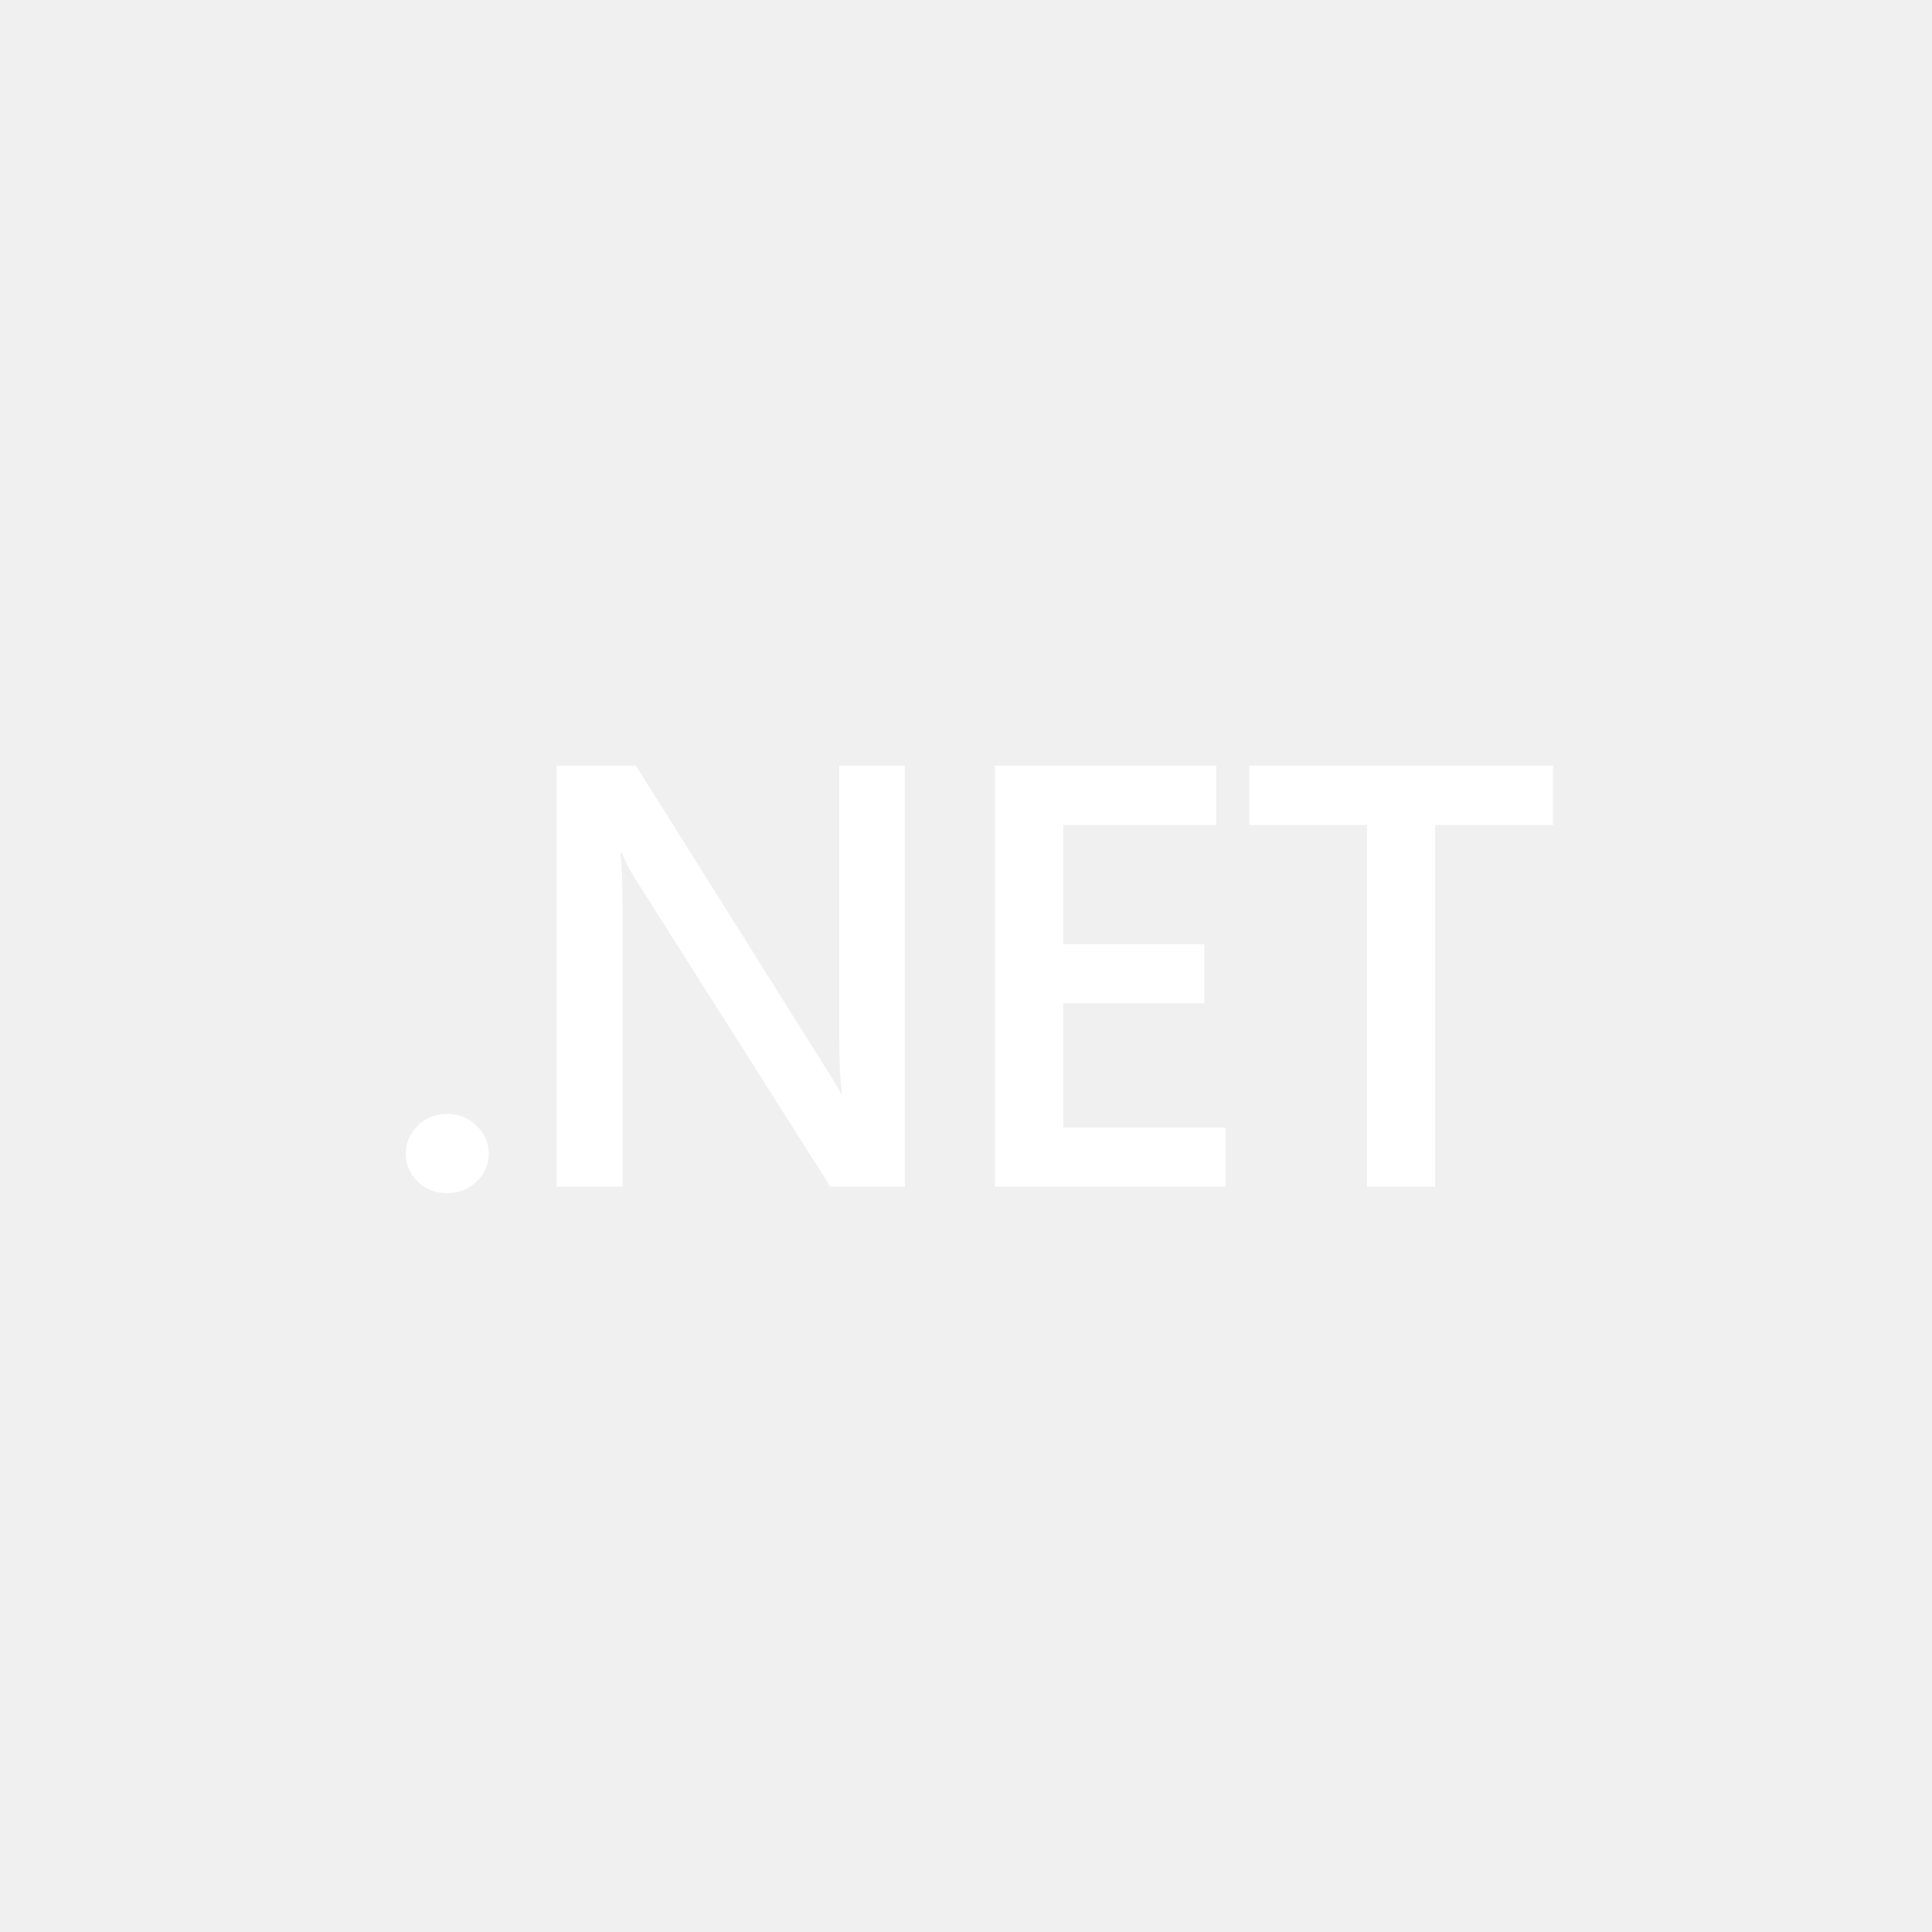
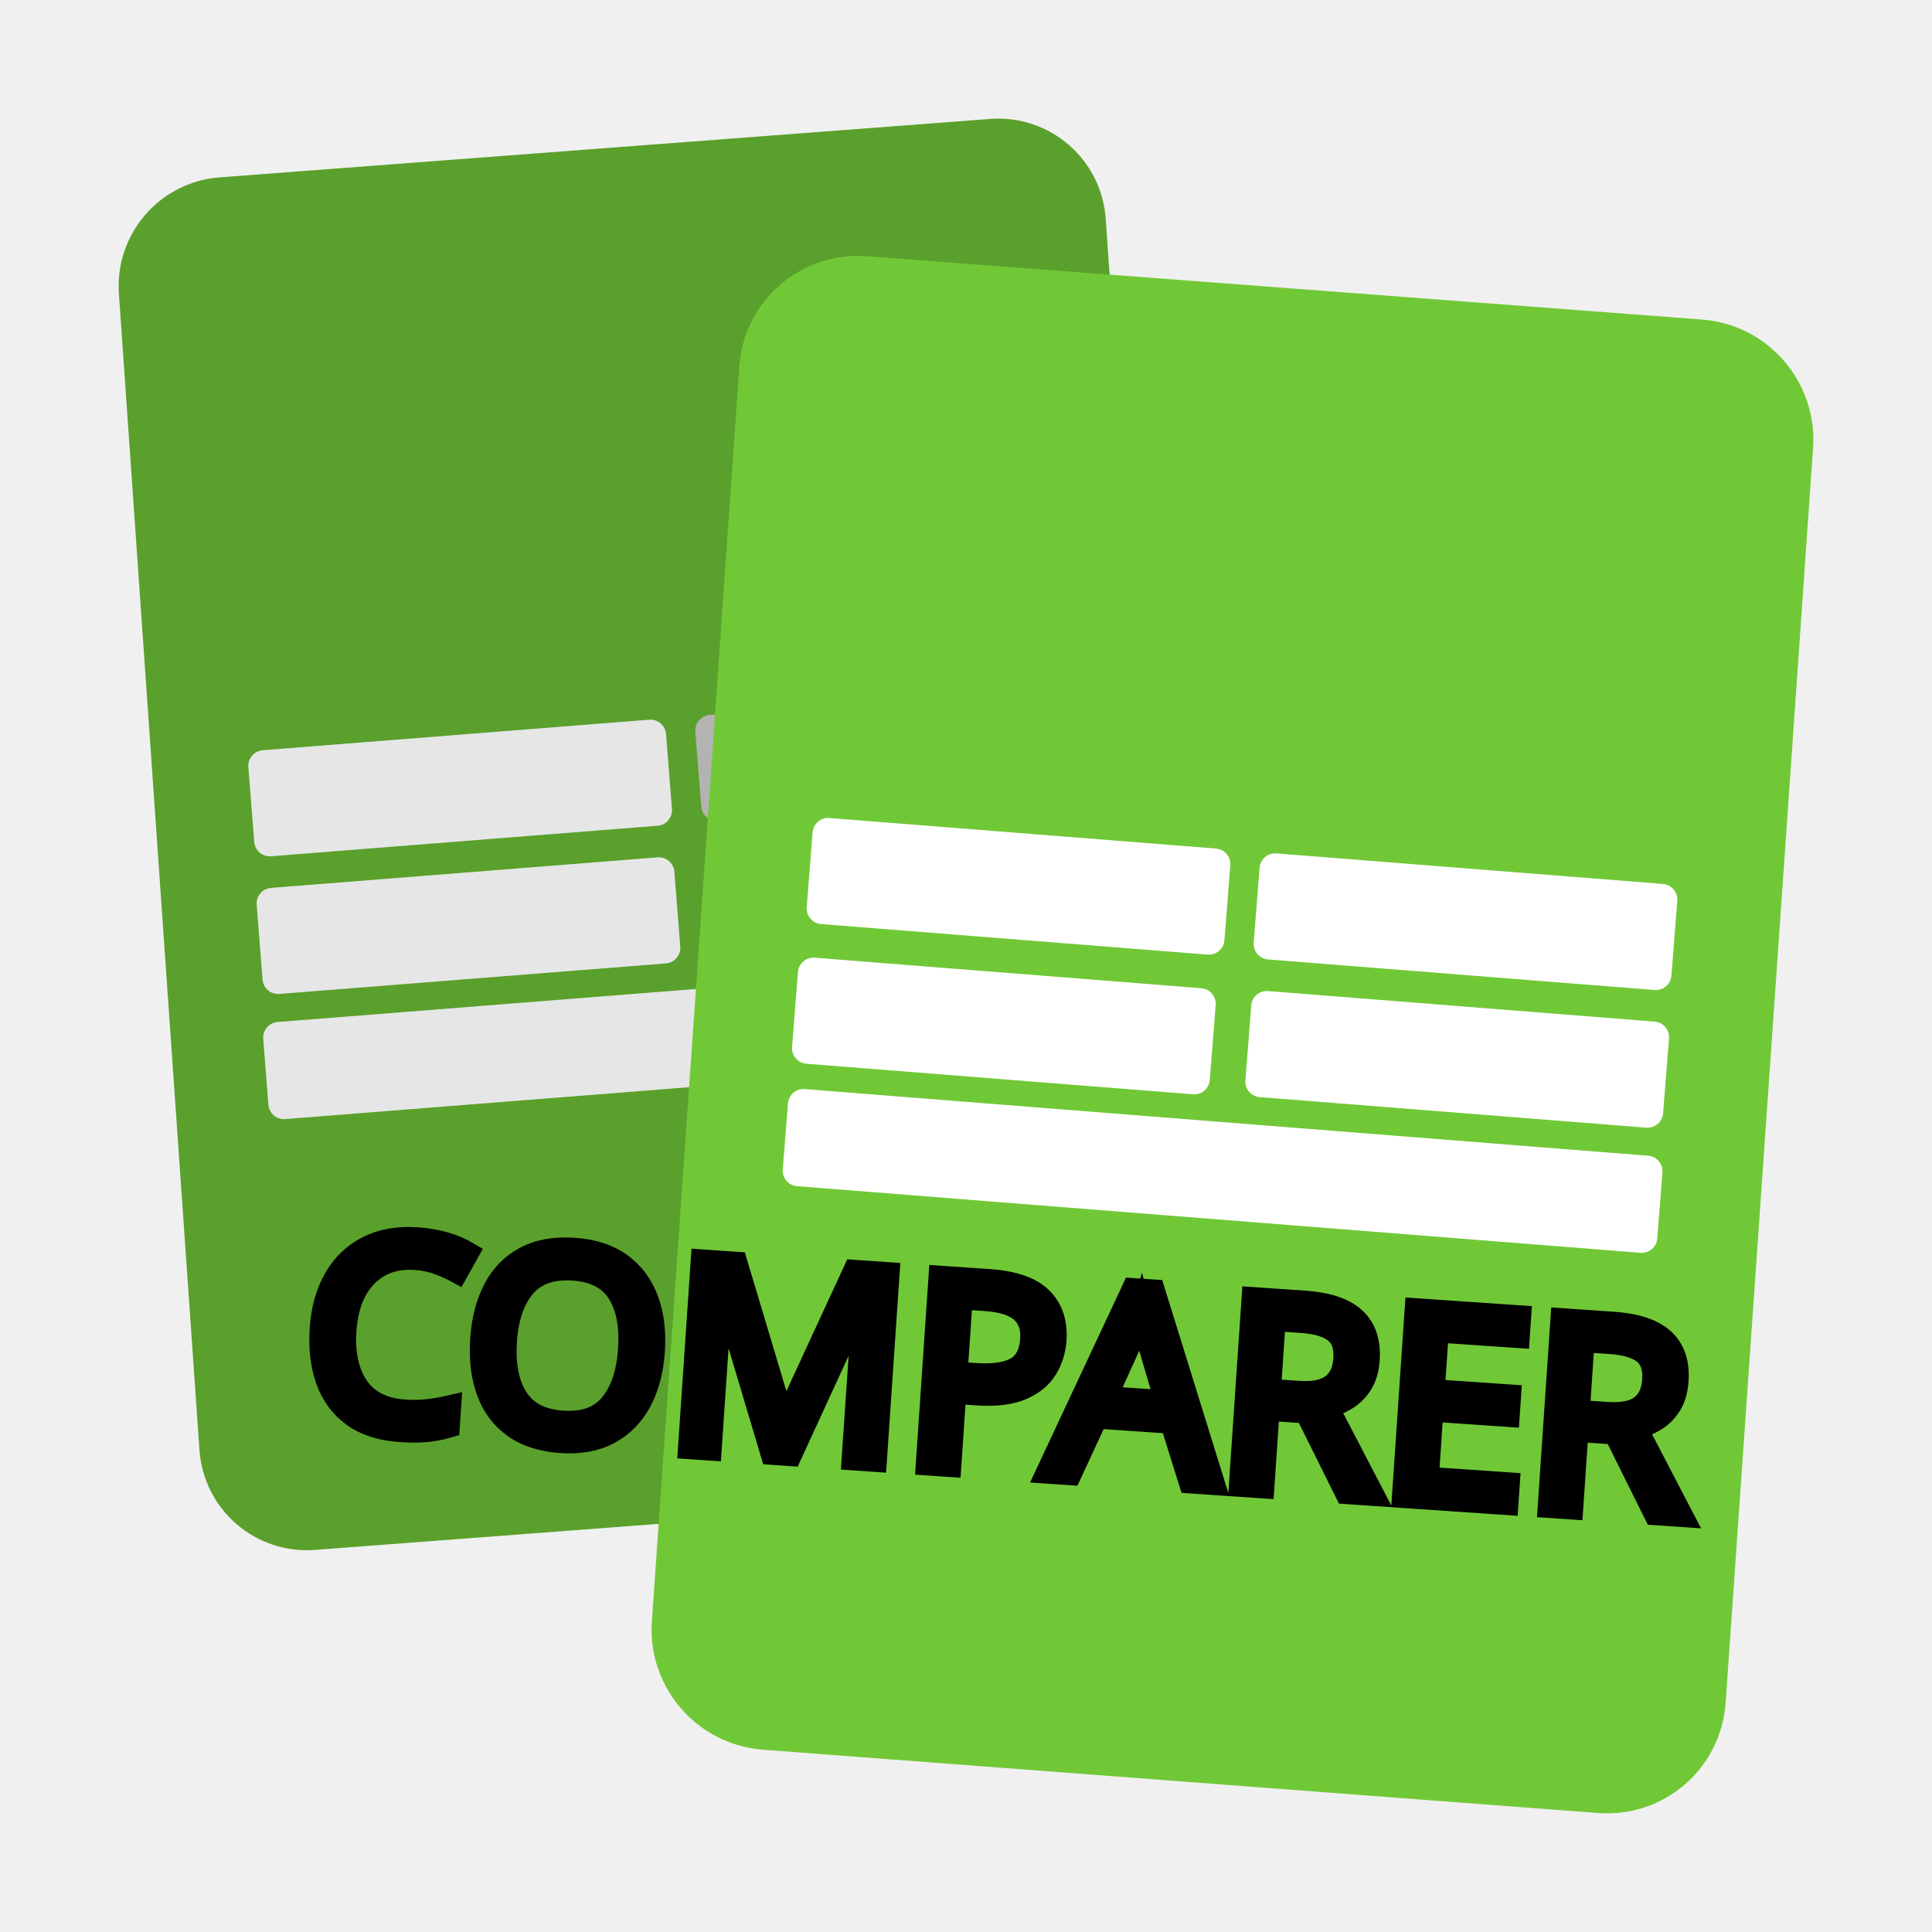
- <svg xmlns="http://www.w3.org/2000/svg" width="456" height="456" viewBox="0 0 456 456" version="1.1" xml:space="preserve" style="fill-rule:evenodd;clip-rule:evenodd;stroke-linejoin:round;stroke-miterlimit:2;">
-   <path d="m 105.5,281.609 c -2.703,0 -5.001,-0.9 -6.893,-2.702 -1.892,-1.848 -2.838,-4.042 -2.838,-6.582 0,-2.587 0.946,-4.804 2.838,-6.652 1.892,-1.848 4.19,-2.772 6.893,-2.772 2.748,0 5.068,0.924 6.96,2.772 1.937,1.848 2.906,4.064 2.906,6.652 0,2.54 -0.968,4.734 -2.906,6.582 -1.892,1.802 -4.212,2.702 -6.96,2.702 z" style="fill:#ffffff;fill-rule:nonzero;stroke-width:0.838" />
-   <path d="M 213.561,280.084 H 195.99 L 149.7,207.054 c -1.171,-1.848 -2.14,-3.765 -2.906,-5.751 h -0.406 c 0.361,2.125 0.541,6.675 0.541,13.65 v 65.132 h -15.543 v -99.36 h 18.719 l 44.737,71.298 c 1.892,2.957 3.109,4.989 3.649,6.098 h 0.27 c -0.45,-2.632 -0.676,-7.09 -0.676,-13.373 v -64.023 h 15.476 z" style="fill:#ffffff;fill-rule:nonzero;stroke-width:0.838" />
-   <path d="m 289.251,280.084 h -54.401 v -99.36 h 52.238 v 13.997 h -36.154 v 28.131 h 33.316 v 13.927 h -33.316 v 29.378 h 38.316 z" style="fill:#ffffff;fill-rule:nonzero;stroke-width:0.838" />
-   <path d="M 366.565,194.721 H 338.722 v 85.363 h -16.084 v -85.363 h -27.775 v -13.997 h 71.701 z" style="fill:#ffffff;fill-rule:nonzero;stroke-width:0.838" />
+ <svg xmlns="http://www.w3.org/2000/svg" width="456" height="456" viewBox="0 0 456 456" version="1.1" id="svg1">
+   <defs id="defs1" />
+   <g id="layer1">
+     <rect style="fill:#5aa02c;stroke-width:1.079" id="rect1" width="233.583" height="324.736" x="23.178" y="45.662" ry="25.583" transform="matrix(0.9971384,-0.07559748,0.06950505,0.9975816,0,0)" />
+     <g id="g55" transform="matrix(-0.7812544,0,0,0.7836054,426.5017,-4.757863)" style="fill:#e6e6e6">
+       <rect style="fill:#b3b3b3;fill-opacity:1;stroke:none;stroke-width:2;stroke-miterlimit:4;stroke-dasharray:none;stroke-dashoffset:0;stroke-opacity:1" id="rect51" width="126.587" height="32.039" x="226.004" y="194.673" ry="4.712" transform="rotate(4.503073)" />
+       <rect style="fill:#e6e6e6;fill-opacity:1;stroke:none;stroke-width:2;stroke-miterlimit:4;stroke-dasharray:none;stroke-dashoffset:0;stroke-opacity:1" id="rect52" width="126.587" height="32.039" x="361.467" y="194.699" ry="4.712" transform="rotate(4.503073)" />
+       <rect style="fill:#cccccc;fill-opacity:1;stroke:none;stroke-width:2;stroke-miterlimit:4;stroke-dasharray:none;stroke-dashoffset:0;stroke-opacity:1" id="rect53" width="126.587" height="32.039" x="224.899" y="236.963" ry="4.712" transform="rotate(4.503073)" />
+       <rect style="fill:#e6e6e6;fill-opacity:1;stroke:none;stroke-width:2;stroke-miterlimit:4;stroke-dasharray:none;stroke-dashoffset:0;stroke-opacity:1" id="rect54" width="126.587" height="32.039" x="362.217" y="236.231" ry="4.712" transform="rotate(4.503073)" />
+       <rect style="fill:#e6e6e6;fill-opacity:1;stroke:none;stroke-width:2;stroke-miterlimit:4;stroke-dasharray:none;stroke-dashoffset:0;stroke-opacity:1" id="rect55" width="265.01" height="29.33" x="224.99" y="276.656" ry="4.712" transform="rotate(4.503073)" />
+     </g>
+   </g>
+   <g id="layer2" transform="translate(0,-0.4997466)">
+     <rect style="fill:#71c837;stroke-width:1.174" id="rect13" width="254.167" height="353.351" x="-434.286" y="45.334" ry="28.236" transform="matrix(-0.9971384,-0.07559748,-0.06950505,0.9975816,0,0)" />
+     <g id="g51" transform="matrix(0.7812544,0,0,0.7836054,27.99982,27.30154)">
+       <rect style="fill:#ffffff;fill-opacity:1;stroke:none;stroke-width:2;stroke-miterlimit:4;stroke-dasharray:none;stroke-dashoffset:0;stroke-opacity:1" id="rect42" width="126.587" height="32.039" x="226.004" y="194.673" ry="4.712" transform="rotate(4.503073)" />
+       <rect style="fill:#ffffff;fill-opacity:1;stroke:none;stroke-width:2;stroke-miterlimit:4;stroke-dasharray:none;stroke-dashoffset:0;stroke-opacity:1" id="rect43" width="126.587" height="32.039" x="361.467" y="194.699" ry="4.712" transform="rotate(4.503073)" />
+       <rect style="fill:#ffffff;fill-opacity:1;stroke:none;stroke-width:2;stroke-miterlimit:4;stroke-dasharray:none;stroke-dashoffset:0;stroke-opacity:1" id="rect44" width="126.587" height="32.039" x="224.899" y="236.963" ry="4.712" transform="rotate(4.503073)" />
+       <rect style="fill:#ffffff;fill-opacity:1;stroke:none;stroke-width:2;stroke-miterlimit:4;stroke-dasharray:none;stroke-dashoffset:0;stroke-opacity:1" id="rect45" width="126.587" height="32.039" x="362.217" y="236.231" ry="4.712" transform="rotate(4.503073)" />
+       <rect style="fill:#ffffff;fill-opacity:1;stroke:none;stroke-width:2;stroke-miterlimit:4;stroke-dasharray:none;stroke-dashoffset:0;stroke-opacity:1" id="rect46" width="265.01" height="29.33" x="224.99" y="276.656" ry="4.712" transform="rotate(4.503073)" />
+     </g>
+   </g>
+   <g id="layer3">
+     <text xml:space="preserve" style="font-style:normal;font-variant:normal;font-weight:normal;font-stretch:normal;font-size:62.12px;font-family:'Segoe UI';-inkscape-font-specification:'Segoe UI, Normal';font-variant-ligatures:normal;font-variant-caps:normal;font-variant-numeric:normal;font-variant-east-asian:normal;text-align:start;writing-mode:lr-tb;direction:ltr;text-anchor:start;fill:#000000;stroke:#000000;stroke-width:5.177;stroke-opacity:1" x="93.112" y="329.43" id="text13" transform="matrix(0.9961882,0.06809176,-0.06788746,0.9991861,0,0)">
+       <tspan x="93.112" y="329.43" style="font-style:normal;font-variant:normal;font-weight:normal;font-stretch:normal;font-size:62.12px;font-family:'Segoe UI';-inkscape-font-specification:'Segoe UI, Normal';font-variant-ligatures:normal;font-variant-caps:normal;font-variant-numeric:normal;font-variant-east-asian:normal;fill:#000000;stroke:#000000;stroke-width:5.177" id="tspan15">COMPARER</tspan>
+     </text>
+   </g>
</svg>
